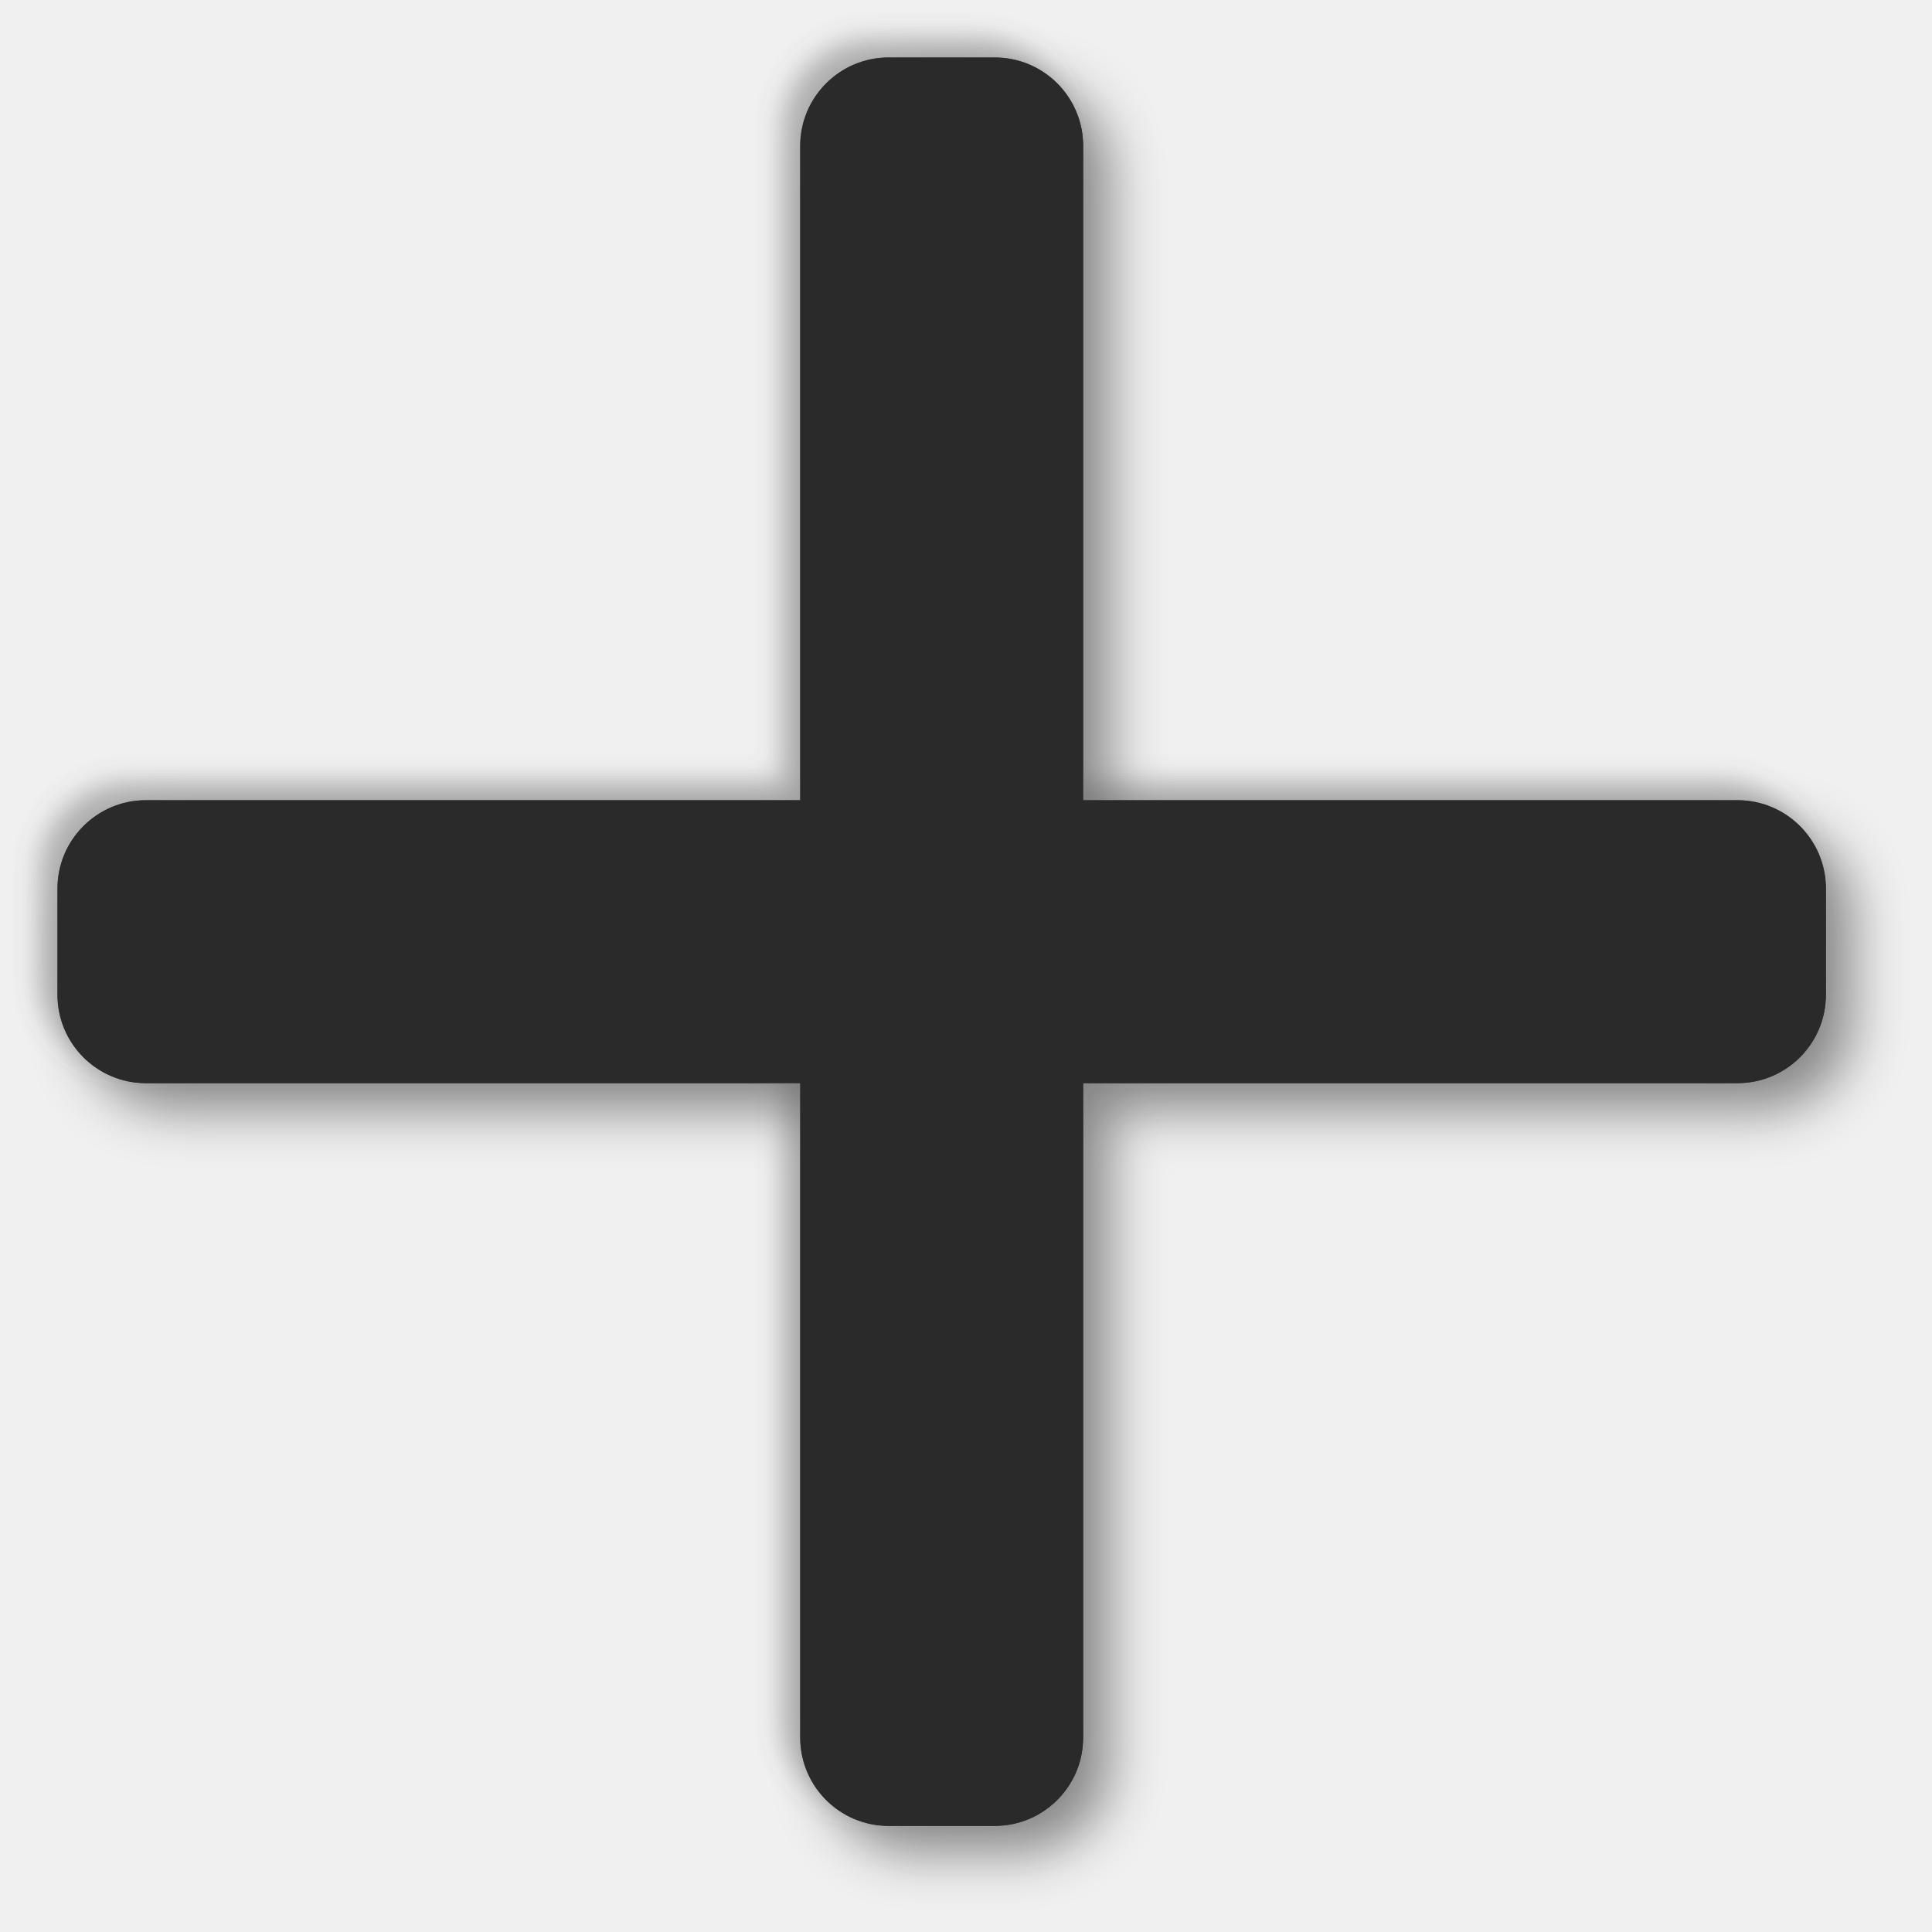
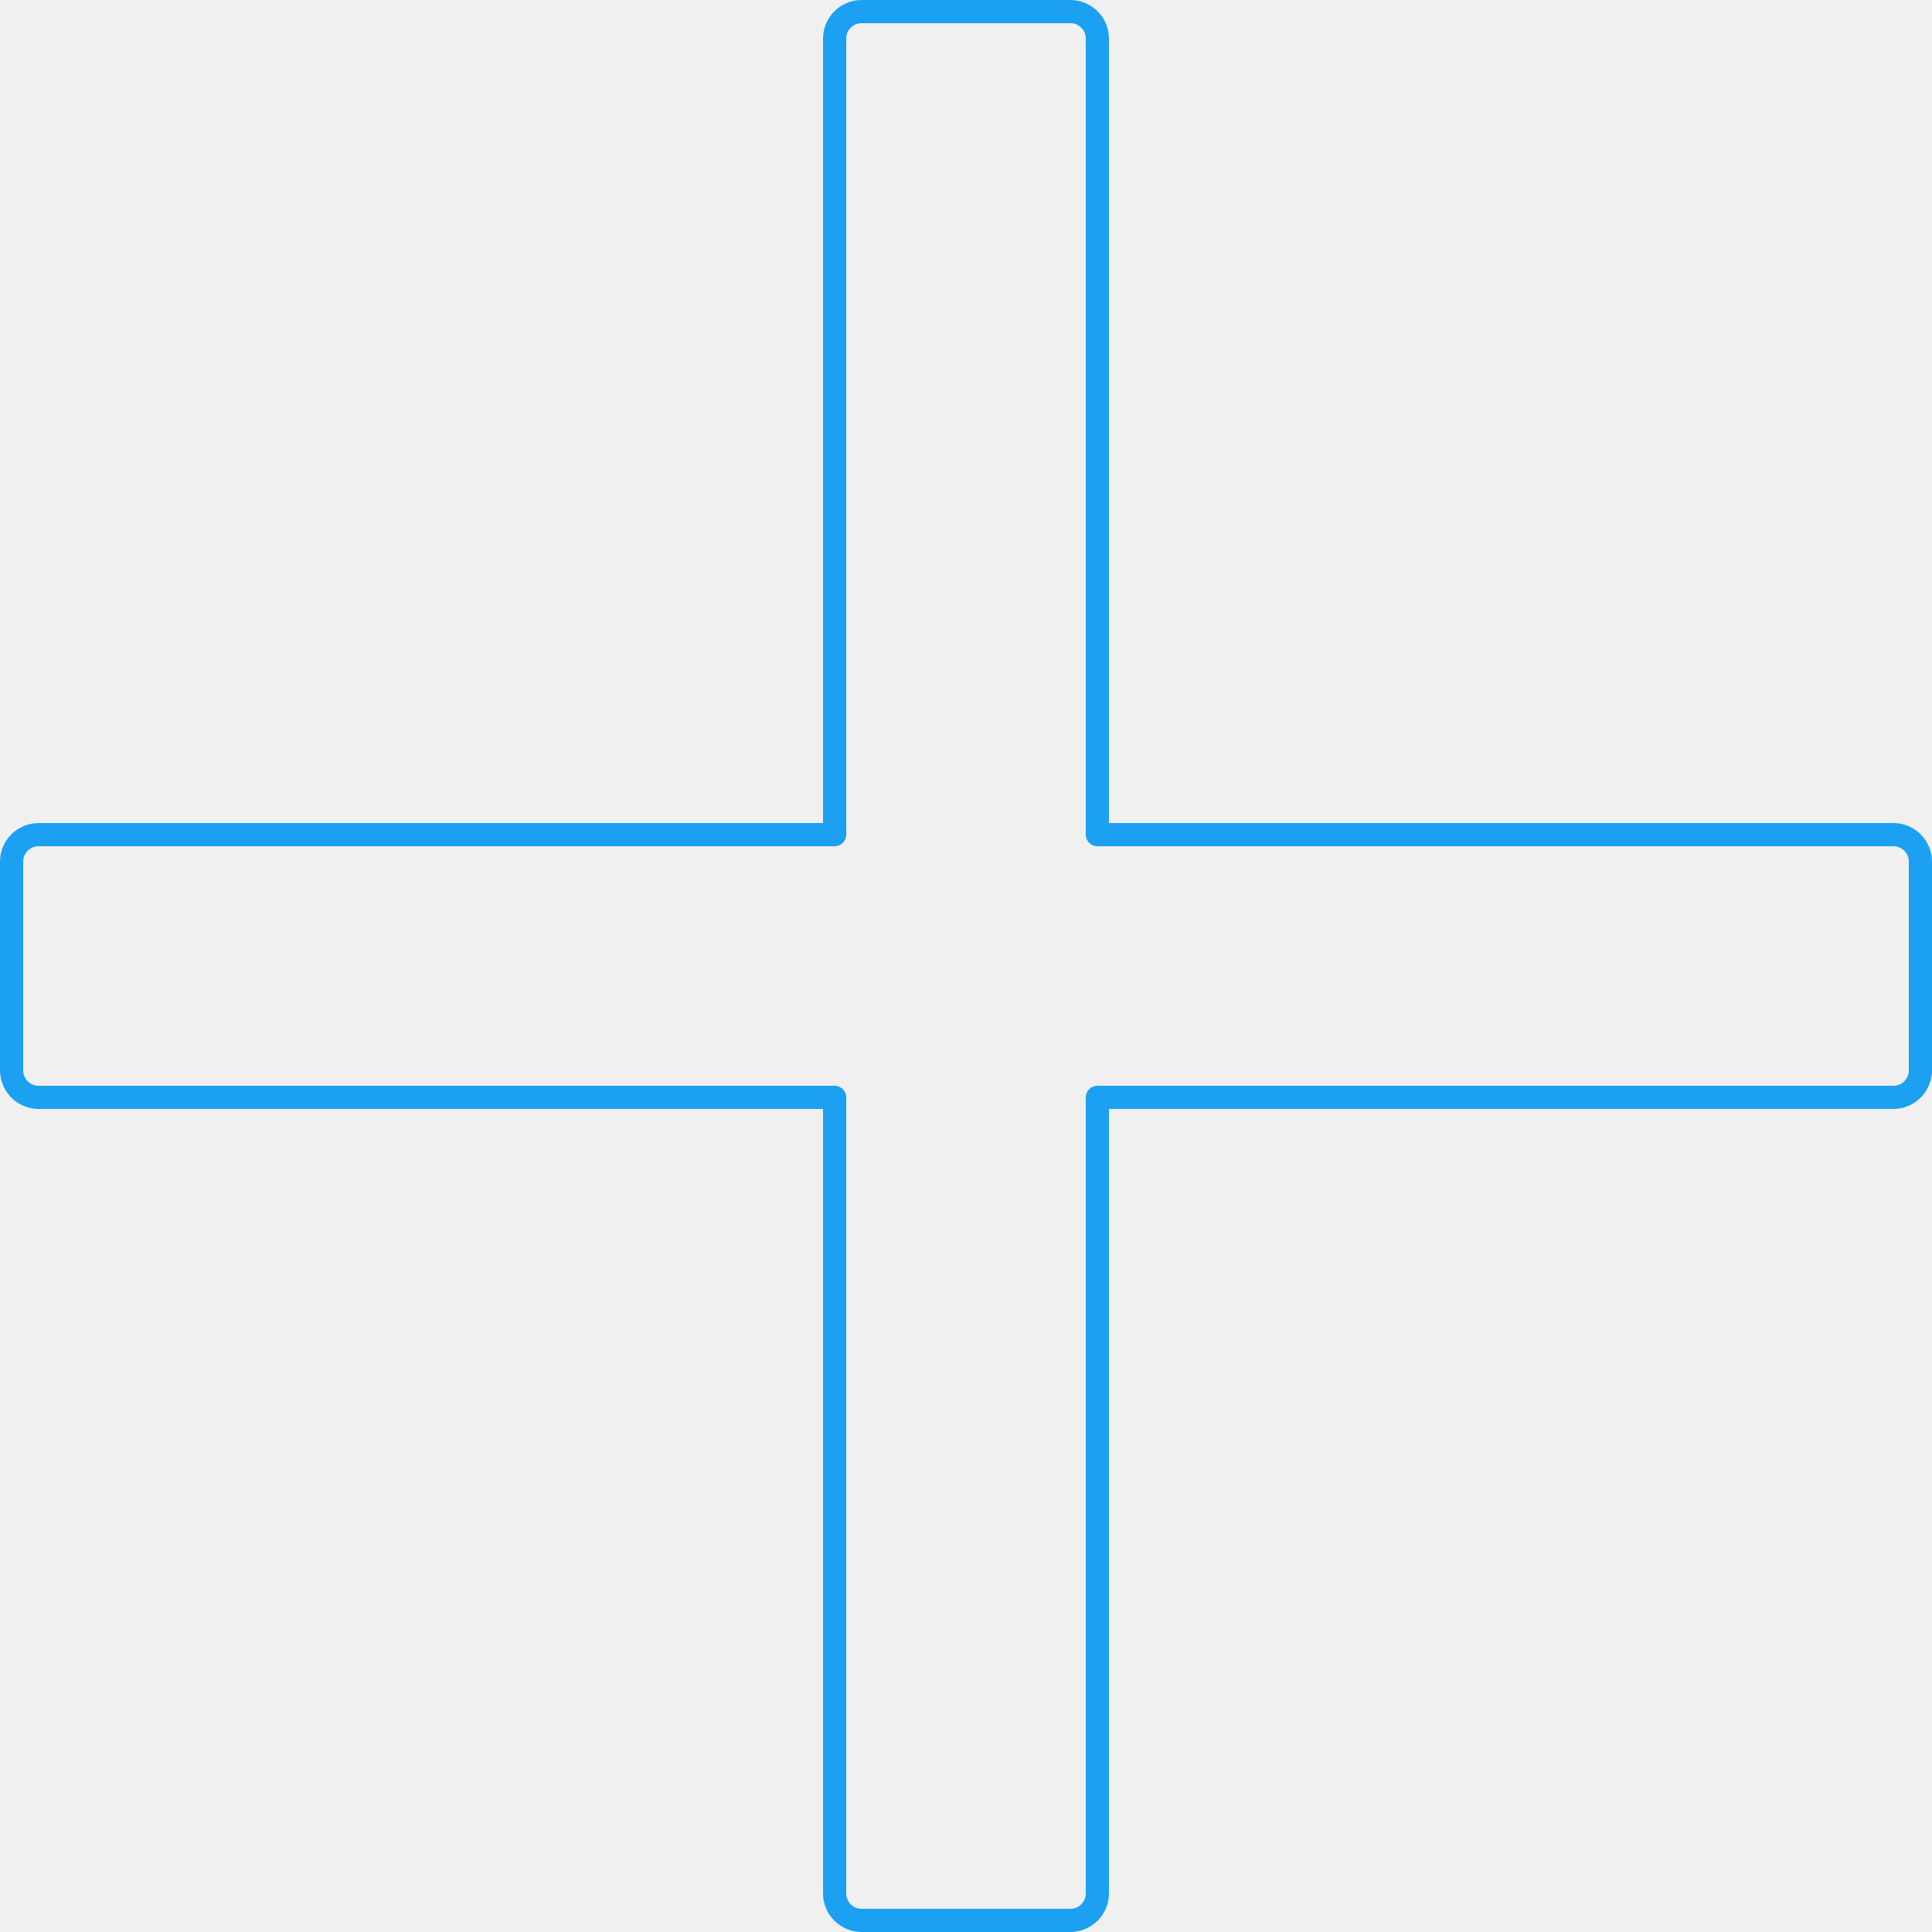
- <svg xmlns="http://www.w3.org/2000/svg" width="218.501" height="218.5" viewBox="0 0 218.501 218.5">
-   <defs>
-     <filter id="합치기_4" x="0.5" y="0.5" width="218.001" height="218" filterUnits="userSpaceOnUse">
-       <feOffset dx="3" dy="3" input="SourceAlpha" />
-       <feGaussianBlur stdDeviation="3" result="blur" />
-       <feFlood flood-opacity="0.439" />
-       <feComposite operator="in" in2="blur" />
-       <feComposite in="SourceGraphic" />
-     </filter>
-     <filter id="합치기_5" x="0" y="0" width="209.001" height="209" filterUnits="userSpaceOnUse">
-       <feOffset dx="-2" dy="-2" input="SourceAlpha" />
-       <feGaussianBlur stdDeviation="1.5" result="blur-2" />
-       <feFlood flood-color="#606060" flood-opacity="0.439" />
-       <feComposite operator="in" in2="blur-2" />
-       <feComposite in="SourceGraphic" />
-     </filter>
-   </defs>
-   <g id="그룹_47" data-name="그룹 47" transform="translate(-1616.5 -613.5)">
-     <g transform="matrix(1, 0, 0, 1, 1616.5, 613.5)" filter="url(#합치기_4)">
-       <path id="합치기_4-2" data-name="합치기 4" d="M142,101a10,10,0,0,1-10-10V17H58A10,10,0,0,1,48,7V-5A10,10,0,0,1,58-15h74V-89a10,10,0,0,1,10-10h12a10,10,0,0,1,10,10v74h74A10,10,0,0,1,248-5V7a10,10,0,0,1-10,10H164V91a10,10,0,0,1-10,10Z" transform="translate(-41.5 105.5)" fill="#2b2b2b" />
-     </g>
-     <g transform="matrix(1, 0, 0, 1, 1616.5, 613.5)" filter="url(#합치기_5)">
-       <path id="합치기_5-2" data-name="합치기 5" d="M142,101a10,10,0,0,1-10-10V17H58A10,10,0,0,1,48,7V-5A10,10,0,0,1,58-15h74V-89a10,10,0,0,1,10-10h12a10,10,0,0,1,10,10v74h74A10,10,0,0,1,248-5V7a10,10,0,0,1-10,10H164V91a10,10,0,0,1-10,10Z" transform="translate(-41.5 105.5)" fill="#2b2b2b" />
-     </g>
-   </g>
+ <svg xmlns="http://www.w3.org/2000/svg" width="250" height="250" viewBox="0 0 250 250" fill="none">
+   <mask id="path-1-inside-1" fill="white">
+     <path fill-rule="evenodd" clip-rule="evenodd" d="M106.5 5C106.5 2.239 108.739 0 111.5 0H138.5C141.261 0 143.5 2.239 143.5 5V106.5H140.5V5C140.5 3.895 139.605 3 138.5 3H111.5C110.395 3 109.5 3.895 109.5 5V106.5H106.5V5ZM109.5 143.5H106.5V245C106.5 247.761 108.739 250 111.5 250H138.5C141.261 250 143.5 247.761 143.5 245V143.5H140.5V245C140.5 246.105 139.605 247 138.5 247H111.5C110.395 247 109.5 246.105 109.5 245V143.5Z" />
+   </mask>
+   <path fill-rule="evenodd" clip-rule="evenodd" d="M106.5 5C106.5 2.239 108.739 0 111.5 0H138.5C141.261 0 143.5 2.239 143.5 5V106.5H140.5V5C140.5 3.895 139.605 3 138.5 3H111.5C110.395 3 109.5 3.895 109.5 5V106.5H106.5V5ZM109.5 143.5H106.5V245C106.5 247.761 108.739 250 111.5 250H138.5C141.261 250 143.5 247.761 143.5 245V143.5H140.5V245C140.5 246.105 139.605 247 138.5 247H111.5C110.395 247 109.5 246.105 109.5 245V143.5Z" fill="white" />
+   <path d="M143.5 106.5V109.5H146.5V106.5H143.5ZM140.5 106.5H137.5V109.5H140.5V106.5ZM109.5 106.5V109.5H112.5V106.5H109.5ZM106.5 106.5H103.5V109.5H106.5V106.5ZM109.5 143.5H112.5V140.5H109.5V143.5ZM106.5 143.5V140.5H103.5V143.5H106.5ZM143.5 143.5H146.5V140.5H143.5V143.5ZM140.5 143.5V140.5H137.5V143.5H140.5ZM111.5 -3C107.082 -3 103.5 0.582 103.5 5H109.5C109.5 3.895 110.395 3 111.5 3V-3ZM138.5 -3H111.5V3H138.5V-3ZM146.5 5C146.5 0.582 142.918 -3 138.5 -3V3C139.605 3 140.5 3.895 140.5 5H146.5ZM146.5 106.5V5H140.5V106.5H146.5ZM140.5 109.5H143.5V103.5H140.5V109.5ZM137.5 5V106.5H143.5V5H137.5ZM138.5 6C137.948 6 137.5 5.552 137.5 5H143.5C143.5 2.239 141.261 0 138.5 0V6ZM111.5 6H138.5V0H111.5V6ZM112.5 5C112.5 5.552 112.052 6 111.5 6V0C108.739 0 106.5 2.239 106.5 5H112.5ZM112.5 106.5V5H106.5V106.5H112.5ZM106.5 109.5H109.5V103.5H106.5V109.5ZM103.5 5V106.5H109.5V5H103.5ZM109.5 140.5H106.5V146.5H109.5V140.5ZM103.5 143.5V245H109.5V143.5H103.5ZM103.5 245C103.5 249.418 107.082 253 111.5 253V247C110.395 247 109.5 246.105 109.5 245H103.5ZM111.5 253H138.5V247H111.5V253ZM138.5 253C142.918 253 146.5 249.418 146.5 245H140.5C140.5 246.105 139.605 247 138.5 247V253ZM146.5 245V143.5H140.5V245H146.5ZM143.5 140.5H140.5V146.5H143.5V140.5ZM137.5 143.5V245H143.5V143.5H137.5ZM137.5 245C137.5 244.448 137.948 244 138.5 244V250C141.261 250 143.5 247.761 143.5 245H137.5ZM138.5 244H111.5V250H138.5V244ZM111.5 244C112.052 244 112.5 244.448 112.5 245H106.5C106.5 247.761 108.739 250 111.5 250V244ZM112.5 245V143.5H106.5V245H112.5Z" fill="#1BA0F2" mask="url(#path-1-inside-1)" />
+   <mask id="path-3-inside-2" fill="white">
+     <path fill-rule="evenodd" clip-rule="evenodd" d="M5 143.5C2.239 143.5 0 141.261 0 138.5L0 111.5C0 108.739 2.239 106.5 5 106.5H106.5V109.5H5C3.895 109.5 3 110.395 3 111.5L3 138.5C3 139.605 3.895 140.5 5 140.5H106.5V143.5H5ZM143.5 140.5V143.5L245 143.5C247.761 143.5 250 141.261 250 138.5V111.5C250 108.739 247.761 106.5 245 106.5L143.5 106.5V109.5L245 109.5C246.105 109.5 247 110.395 247 111.5V138.5C247 139.605 246.105 140.5 245 140.5L143.5 140.5Z" />
+   </mask>
+   <path fill-rule="evenodd" clip-rule="evenodd" d="M5 143.5C2.239 143.5 0 141.261 0 138.5L0 111.5C0 108.739 2.239 106.5 5 106.5H106.5V109.5H5C3.895 109.5 3 110.395 3 111.5L3 138.5C3 139.605 3.895 140.5 5 140.5H106.5V143.5H5ZM143.5 140.5V143.5L245 143.5C247.761 143.5 250 141.261 250 138.5V111.5C250 108.739 247.761 106.5 245 106.5L143.5 106.5V109.5L245 109.5C246.105 109.5 247 110.395 247 111.5V138.5C247 139.605 246.105 140.5 245 140.5L143.5 140.5Z" fill="white" />
+   <path d="M106.5 106.5H109.5V103.5H106.5V106.5ZM106.5 109.5V112.5H109.5V109.5H106.5ZM106.5 140.5H109.5V137.5H106.5V140.5ZM106.5 143.5V146.5H109.5V143.5H106.5ZM143.5 140.5V137.5H140.5V140.5H143.5ZM143.5 143.5H140.5V146.5H143.5V143.5ZM143.5 106.5V103.5H140.5V106.5H143.5ZM143.5 109.5H140.5V112.5H143.5V109.5ZM-3 138.5C-3 142.918 0.582 146.5 5 146.5V140.5C3.895 140.5 3 139.605 3 138.5H-3ZM-3 111.5L-3 138.5H3L3 111.5H-3ZM5 103.5C0.582 103.5 -3 107.082 -3 111.5H3C3 110.395 3.895 109.5 5 109.5L5 103.5ZM106.5 103.5H5L5 109.5H106.5V103.5ZM109.5 109.5V106.5H103.5V109.5H109.5ZM5 112.5H106.5V106.5H5L5 112.5ZM6 111.5C6 112.052 5.552 112.5 5 112.5L5 106.5C2.239 106.5 0 108.739 0 111.5H6ZM6 138.5L6 111.5H0L0 138.5H6ZM5 137.5C5.552 137.5 6 137.948 6 138.5H0C0 141.261 2.239 143.5 5 143.5V137.5ZM106.5 137.5H5V143.5H106.5V137.5ZM109.5 143.5V140.5H103.5V143.5H109.5ZM5 146.5H106.5V140.5H5V146.5ZM140.5 140.5V143.5H146.5V140.5H140.5ZM143.5 146.5L245 146.5V140.5L143.5 140.5V146.5ZM245 146.5C249.418 146.5 253 142.918 253 138.5H247C247 139.605 246.105 140.5 245 140.5V146.5ZM253 138.5V111.5H247V138.5H253ZM253 111.5C253 107.082 249.418 103.5 245 103.5V109.5C246.105 109.5 247 110.395 247 111.5H253ZM245 103.5L143.5 103.5V109.5L245 109.5V103.5ZM140.5 106.5V109.5H146.5V106.5H140.5ZM143.5 112.5L245 112.5V106.5L143.5 106.5V112.5ZM245 112.5C244.448 112.5 244 112.052 244 111.5H250C250 108.739 247.761 106.5 245 106.5V112.5ZM244 111.5V138.5H250V111.5H244ZM244 138.5C244 137.948 244.448 137.5 245 137.5V143.5C247.761 143.5 250 141.261 250 138.5H244ZM245 137.5L143.5 137.5V143.5L245 143.5V137.5Z" fill="#1BA0F2" mask="url(#path-3-inside-2)" />
+   <path d="M106.5 140.5H108C108.828 140.5 109.5 141.172 109.5 142V143.5H106.5V140.5Z" fill="#1BA0F2" />
+   <path d="M140.5 142C140.5 141.172 141.172 140.5 142 140.5H143.5V143.5H140.5V142Z" fill="#1BA0F2" />
+   <path d="M106.5 106.5H109.5V108C109.5 108.828 108.828 109.5 108 109.5H106.5V106.5Z" fill="#1BA0F2" />
+   <path d="M140.5 106.5H143.5V109.5H142C141.172 109.5 140.5 108.828 140.5 108V106.5Z" fill="#1BA0F2" />
</svg>
